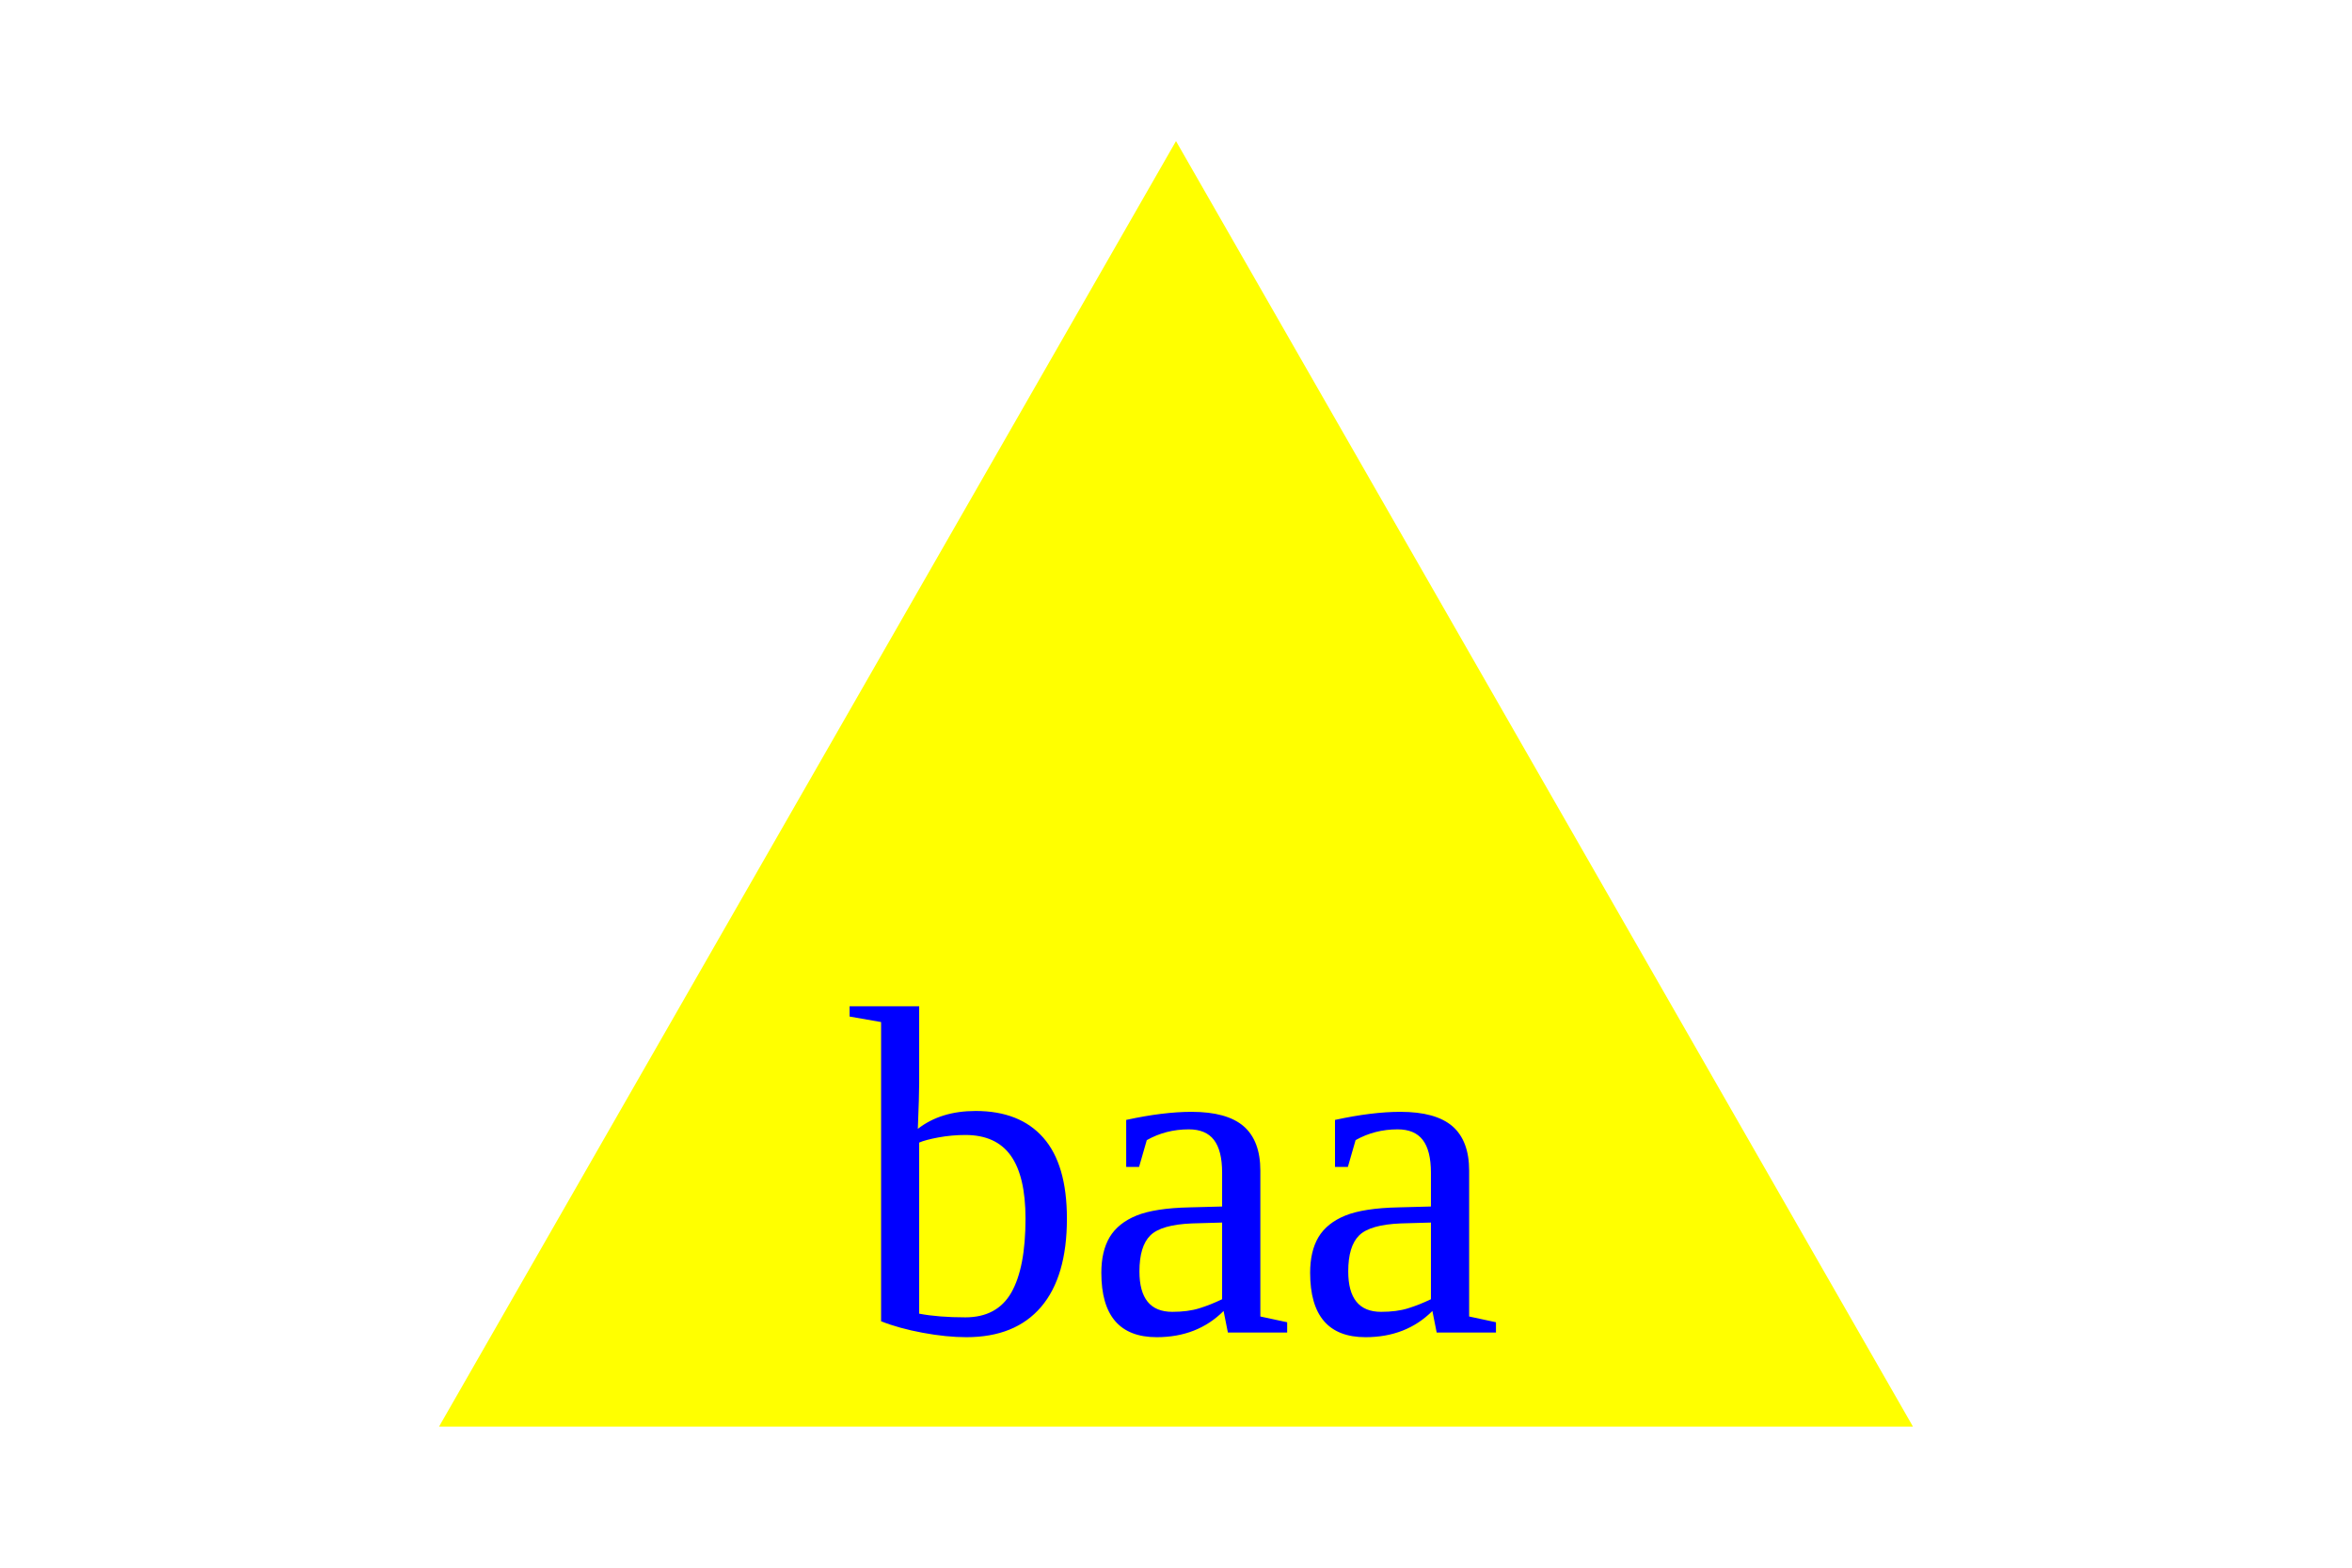
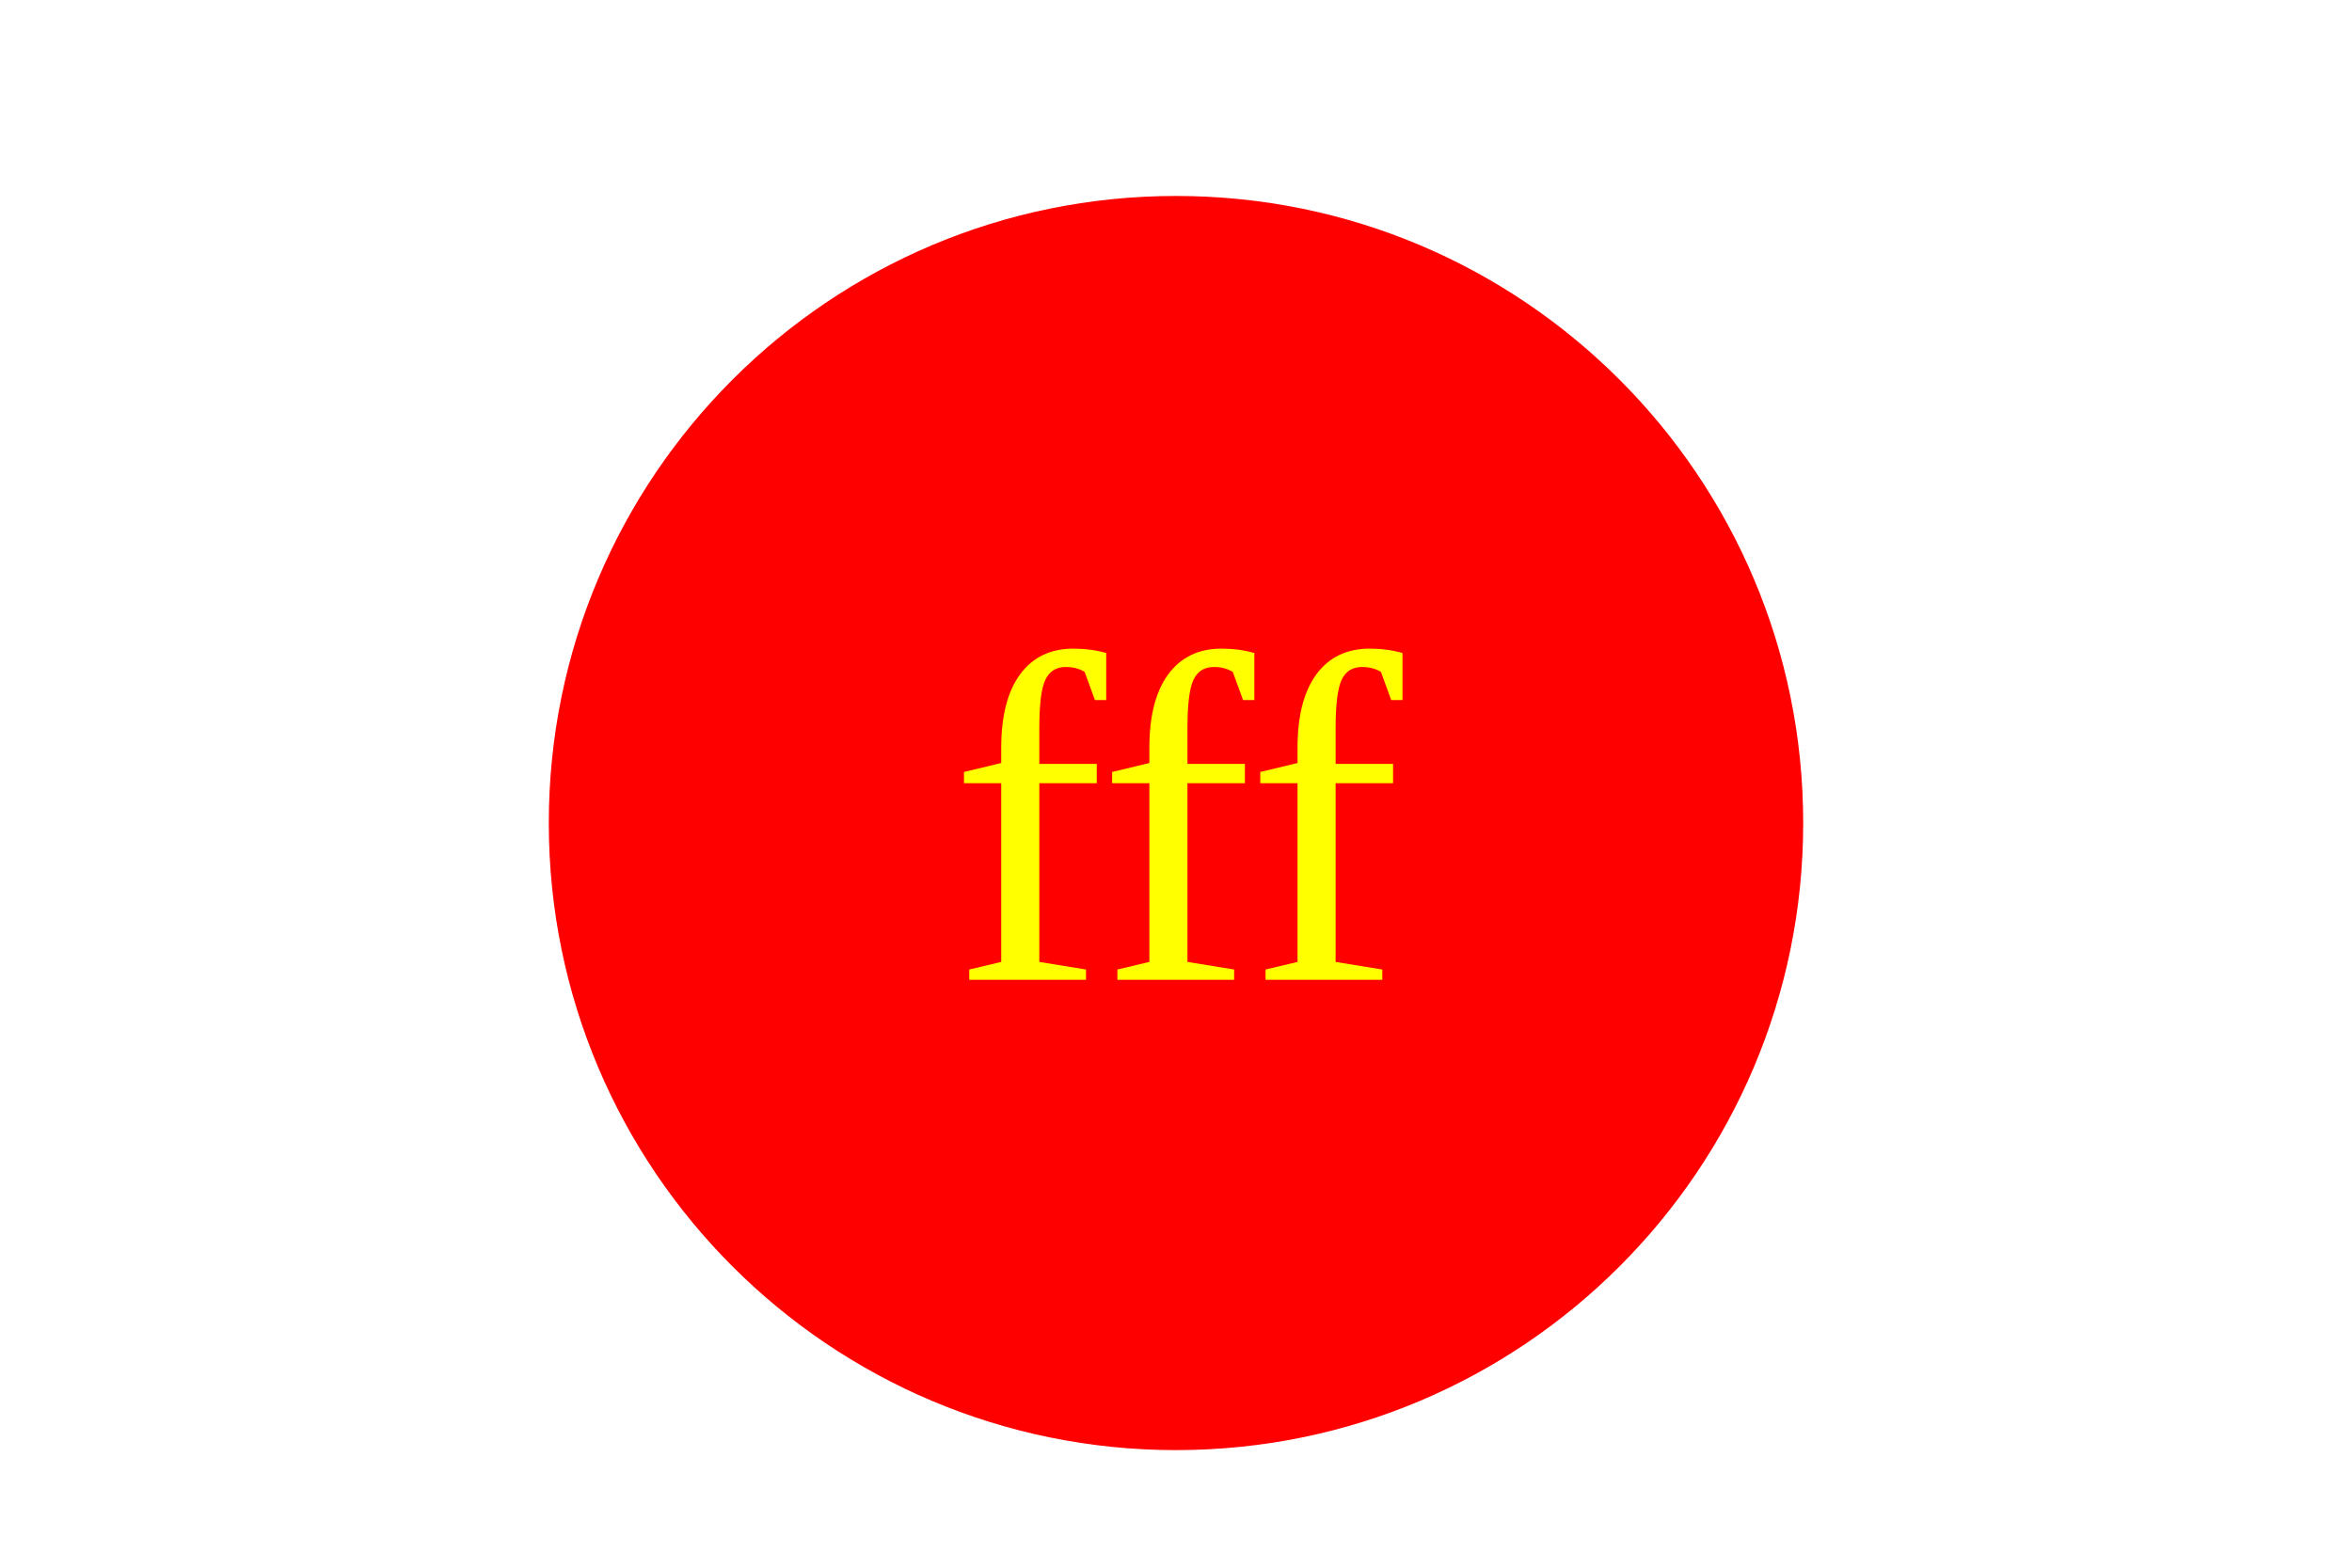
<svg xmlns="http://www.w3.org/2000/svg" version="1.1" width="300" height="200">
-   <polygon points="150, 18 244, 182 56, 182" fill="yellow" /> /&gt;
-     <text x="150" y="170" font-size="60" text-anchor="middle" fill="#0000FF">baa</text>
+   <circle cx="150" cy="105" r="80" fill="red" /> /&gt;
+     <text x="150" y="125" font-size="60" text-anchor="middle" fill="yellow">fff</text>
</svg>
